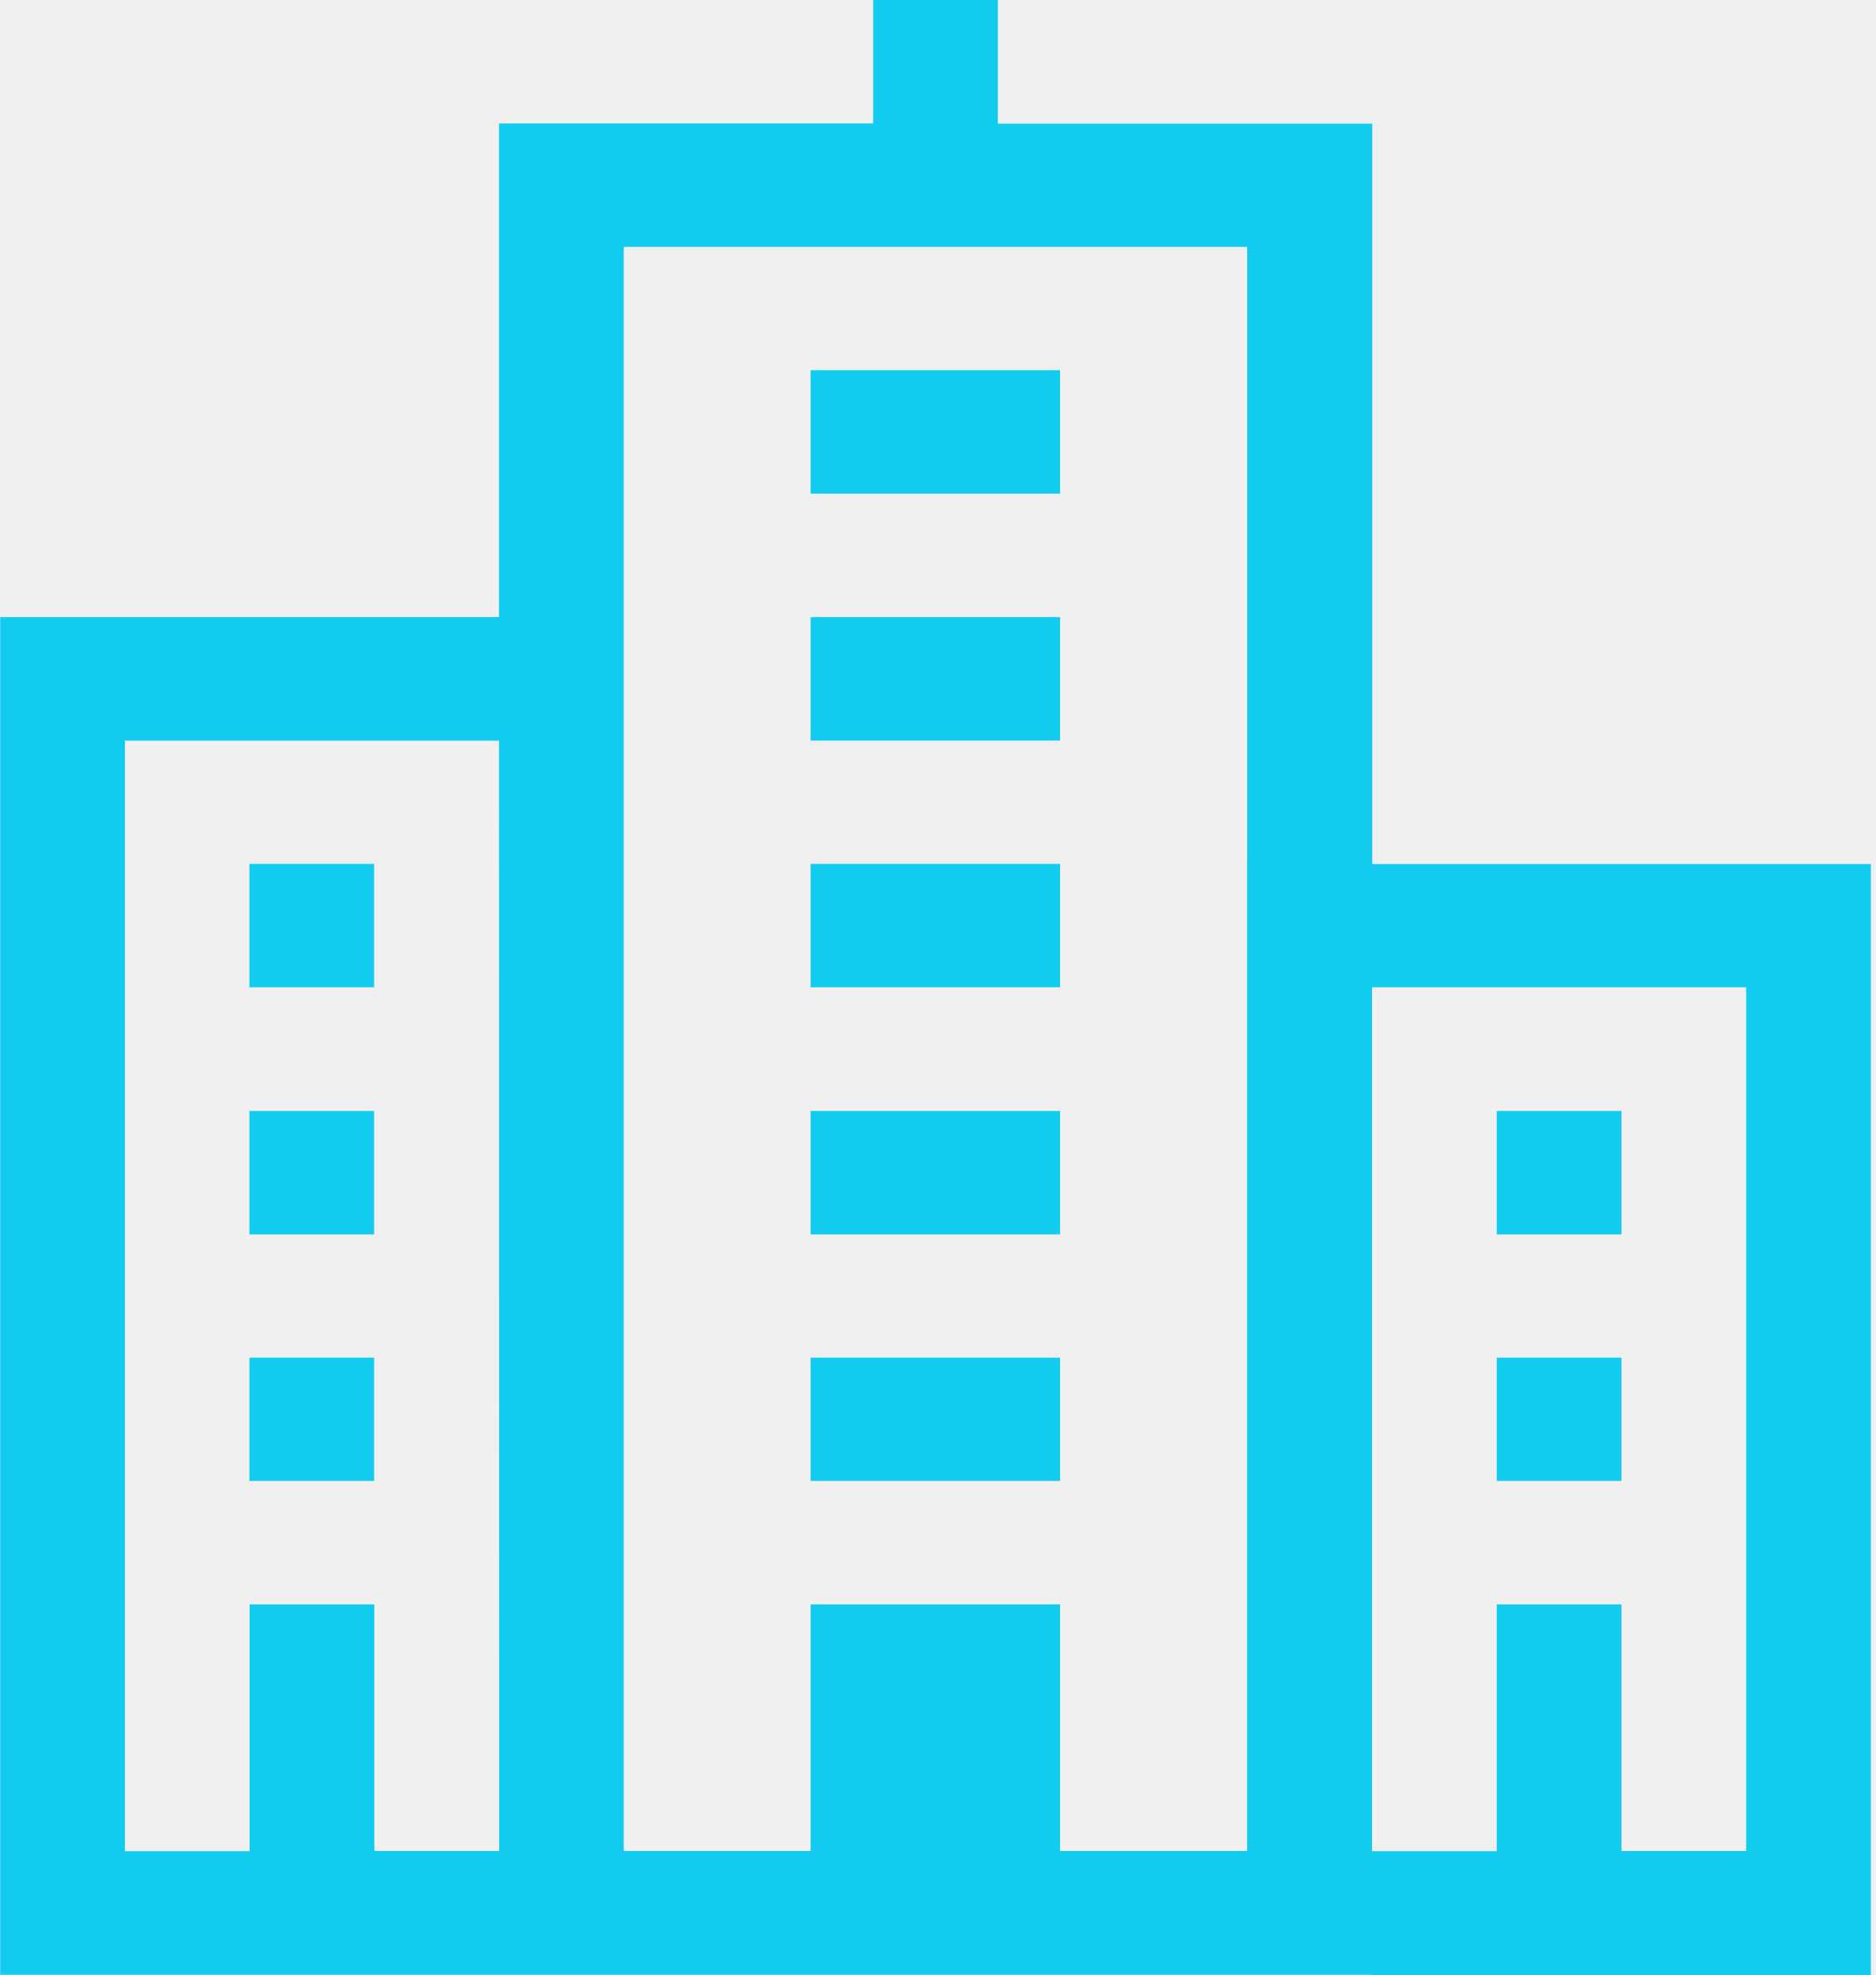
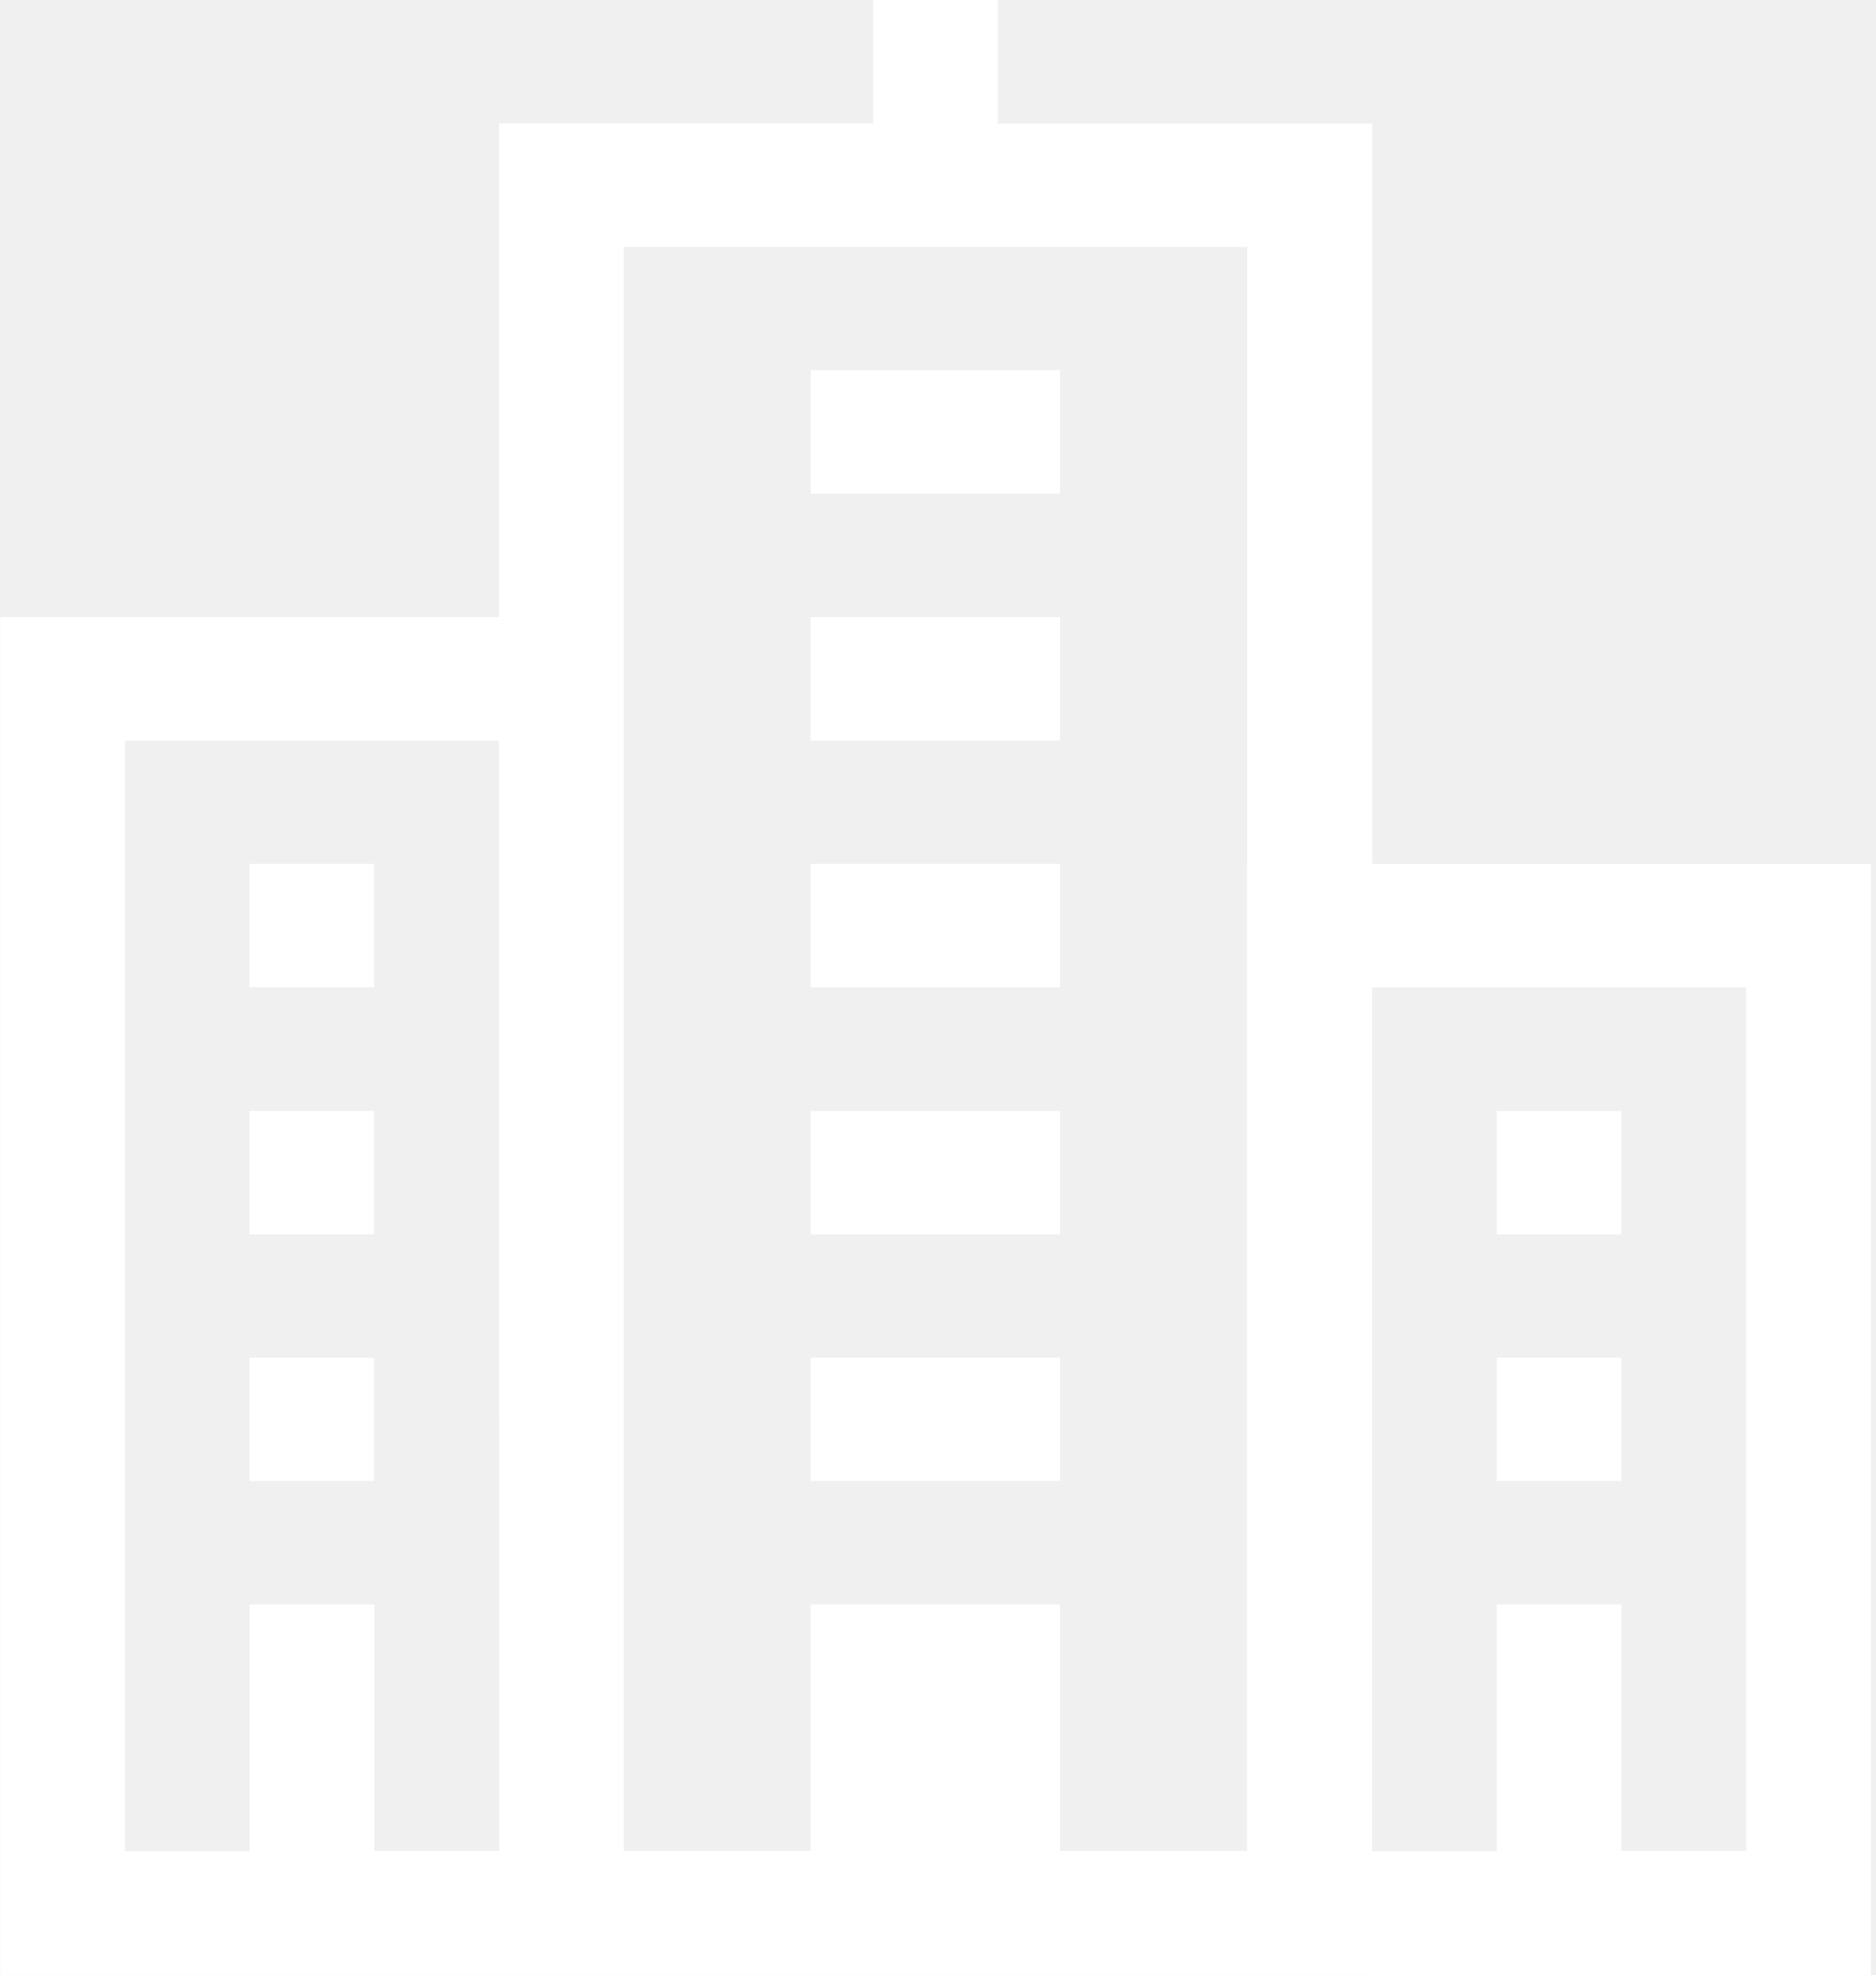
<svg xmlns="http://www.w3.org/2000/svg" width="19px" height="20px" viewBox="0 0 19 20" version="1.1">
  <g id="King" stroke="none" stroke-width="1" fill="none" fill-rule="evenodd">
-     <g id="King-Home" transform="translate(-41, -179)" fill="#12ccef" fill-rule="nonzero">
+     <g id="King-Home" transform="translate(-41, -179)" fill="#fff" fill-rule="nonzero">
      <g id="tabicon_company" transform="translate(41, 179)">
        <path d="M13.896,19.998 L12.632,19.998 L6.317,19.998 L5.054,19.998 L0.002,19.998 L0.002,6.249 L5.054,6.249 L5.054,1.25 L8.843,1.25 L8.843,0 L10.106,0 L10.106,1.252 L13.898,1.252 L13.898,8.75 L18.948,8.75 L18.948,20 L13.896,20 L13.896,19.998 L13.896,19.998 Z M5.054,7.5 L1.265,7.5 L1.265,18.746 L2.528,18.746 L2.528,16.247 L3.791,16.247 L3.791,18.744 L5.056,18.744 L5.054,7.5 L5.054,7.5 L5.054,7.5 Z M12.632,8.748 L12.632,2.5 L6.317,2.5 L6.317,6.249 L6.317,18.744 L8.21,18.744 L8.21,16.247 L10.736,16.247 L10.736,18.744 L12.631,18.744 L12.631,8.748 L12.632,8.748 L12.632,8.748 Z M17.685,9.998 L13.896,9.998 L13.896,18.746 L15.159,18.746 L15.159,16.247 L16.422,16.247 L16.422,18.744 L17.685,18.744 L17.685,9.998 L17.685,9.998 L17.685,9.998 Z M15.159,13.749 L16.422,13.749 L16.422,14.997 L15.159,14.997 L15.159,13.749 L15.159,13.749 L15.159,13.749 Z M15.159,11.25 L16.422,11.25 L16.422,12.5 L15.159,12.5 L15.159,11.25 L15.159,11.25 L15.159,11.25 Z M8.21,13.749 L10.736,13.749 L10.736,14.997 L8.21,14.997 L8.21,13.749 L8.21,13.749 L8.21,13.749 Z M8.21,11.25 L10.736,11.25 L10.736,12.5 L8.21,12.5 L8.21,11.25 L8.21,11.25 L8.21,11.25 Z M8.21,8.748 L10.736,8.748 L10.736,9.998 L8.21,9.998 L8.21,8.748 L8.21,8.748 L8.21,8.748 Z M8.21,6.249 L10.736,6.249 L10.736,7.499 L8.21,7.499 L8.21,6.249 L8.21,6.249 L8.21,6.249 Z M8.21,3.749 L10.736,3.749 L10.736,4.999 L8.21,4.999 L8.21,3.749 L8.21,3.749 L8.21,3.749 Z M2.526,13.749 L3.789,13.749 L3.789,14.997 L2.526,14.997 L2.526,13.749 L2.526,13.749 L2.526,13.749 Z M2.526,11.25 L3.789,11.25 L3.789,12.5 L2.526,12.5 L2.526,11.25 L2.526,11.25 L2.526,11.25 Z M2.526,8.748 L3.789,8.748 L3.789,9.998 L2.526,9.998 L2.526,8.748 L2.526,8.748 L2.526,8.748 Z" id="Shape" />
      </g>
    </g>
  </g>
</svg>
